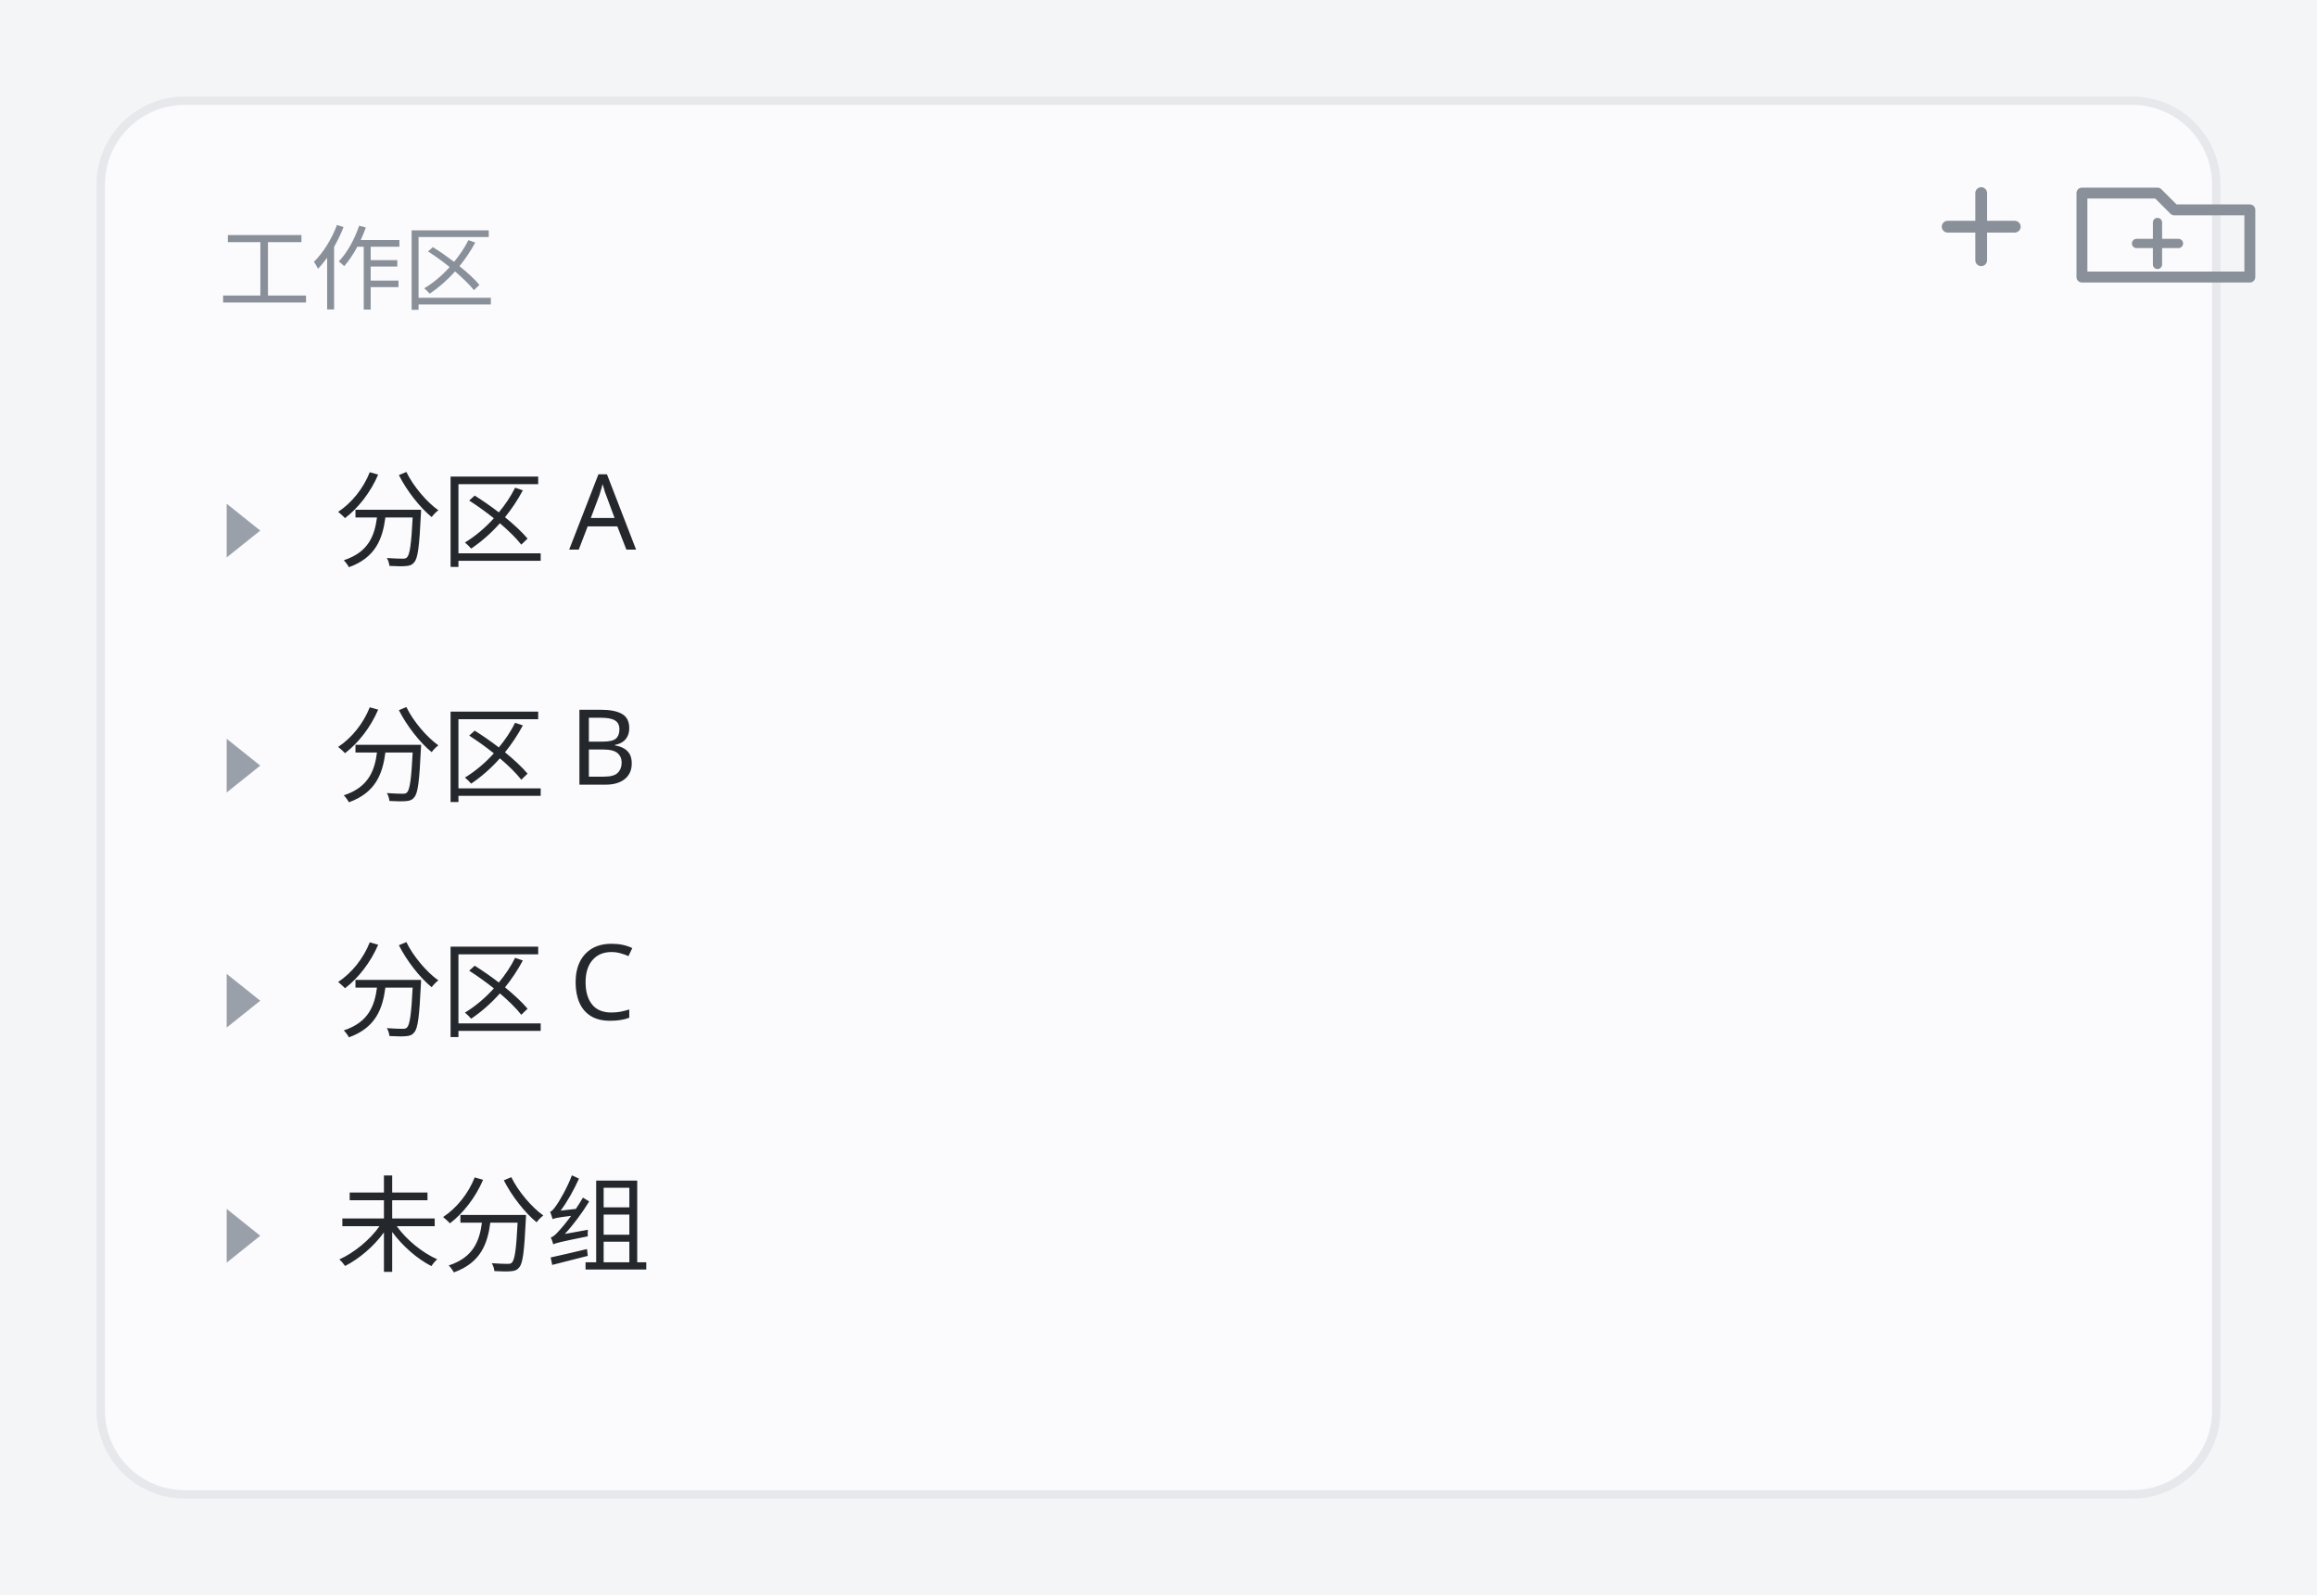
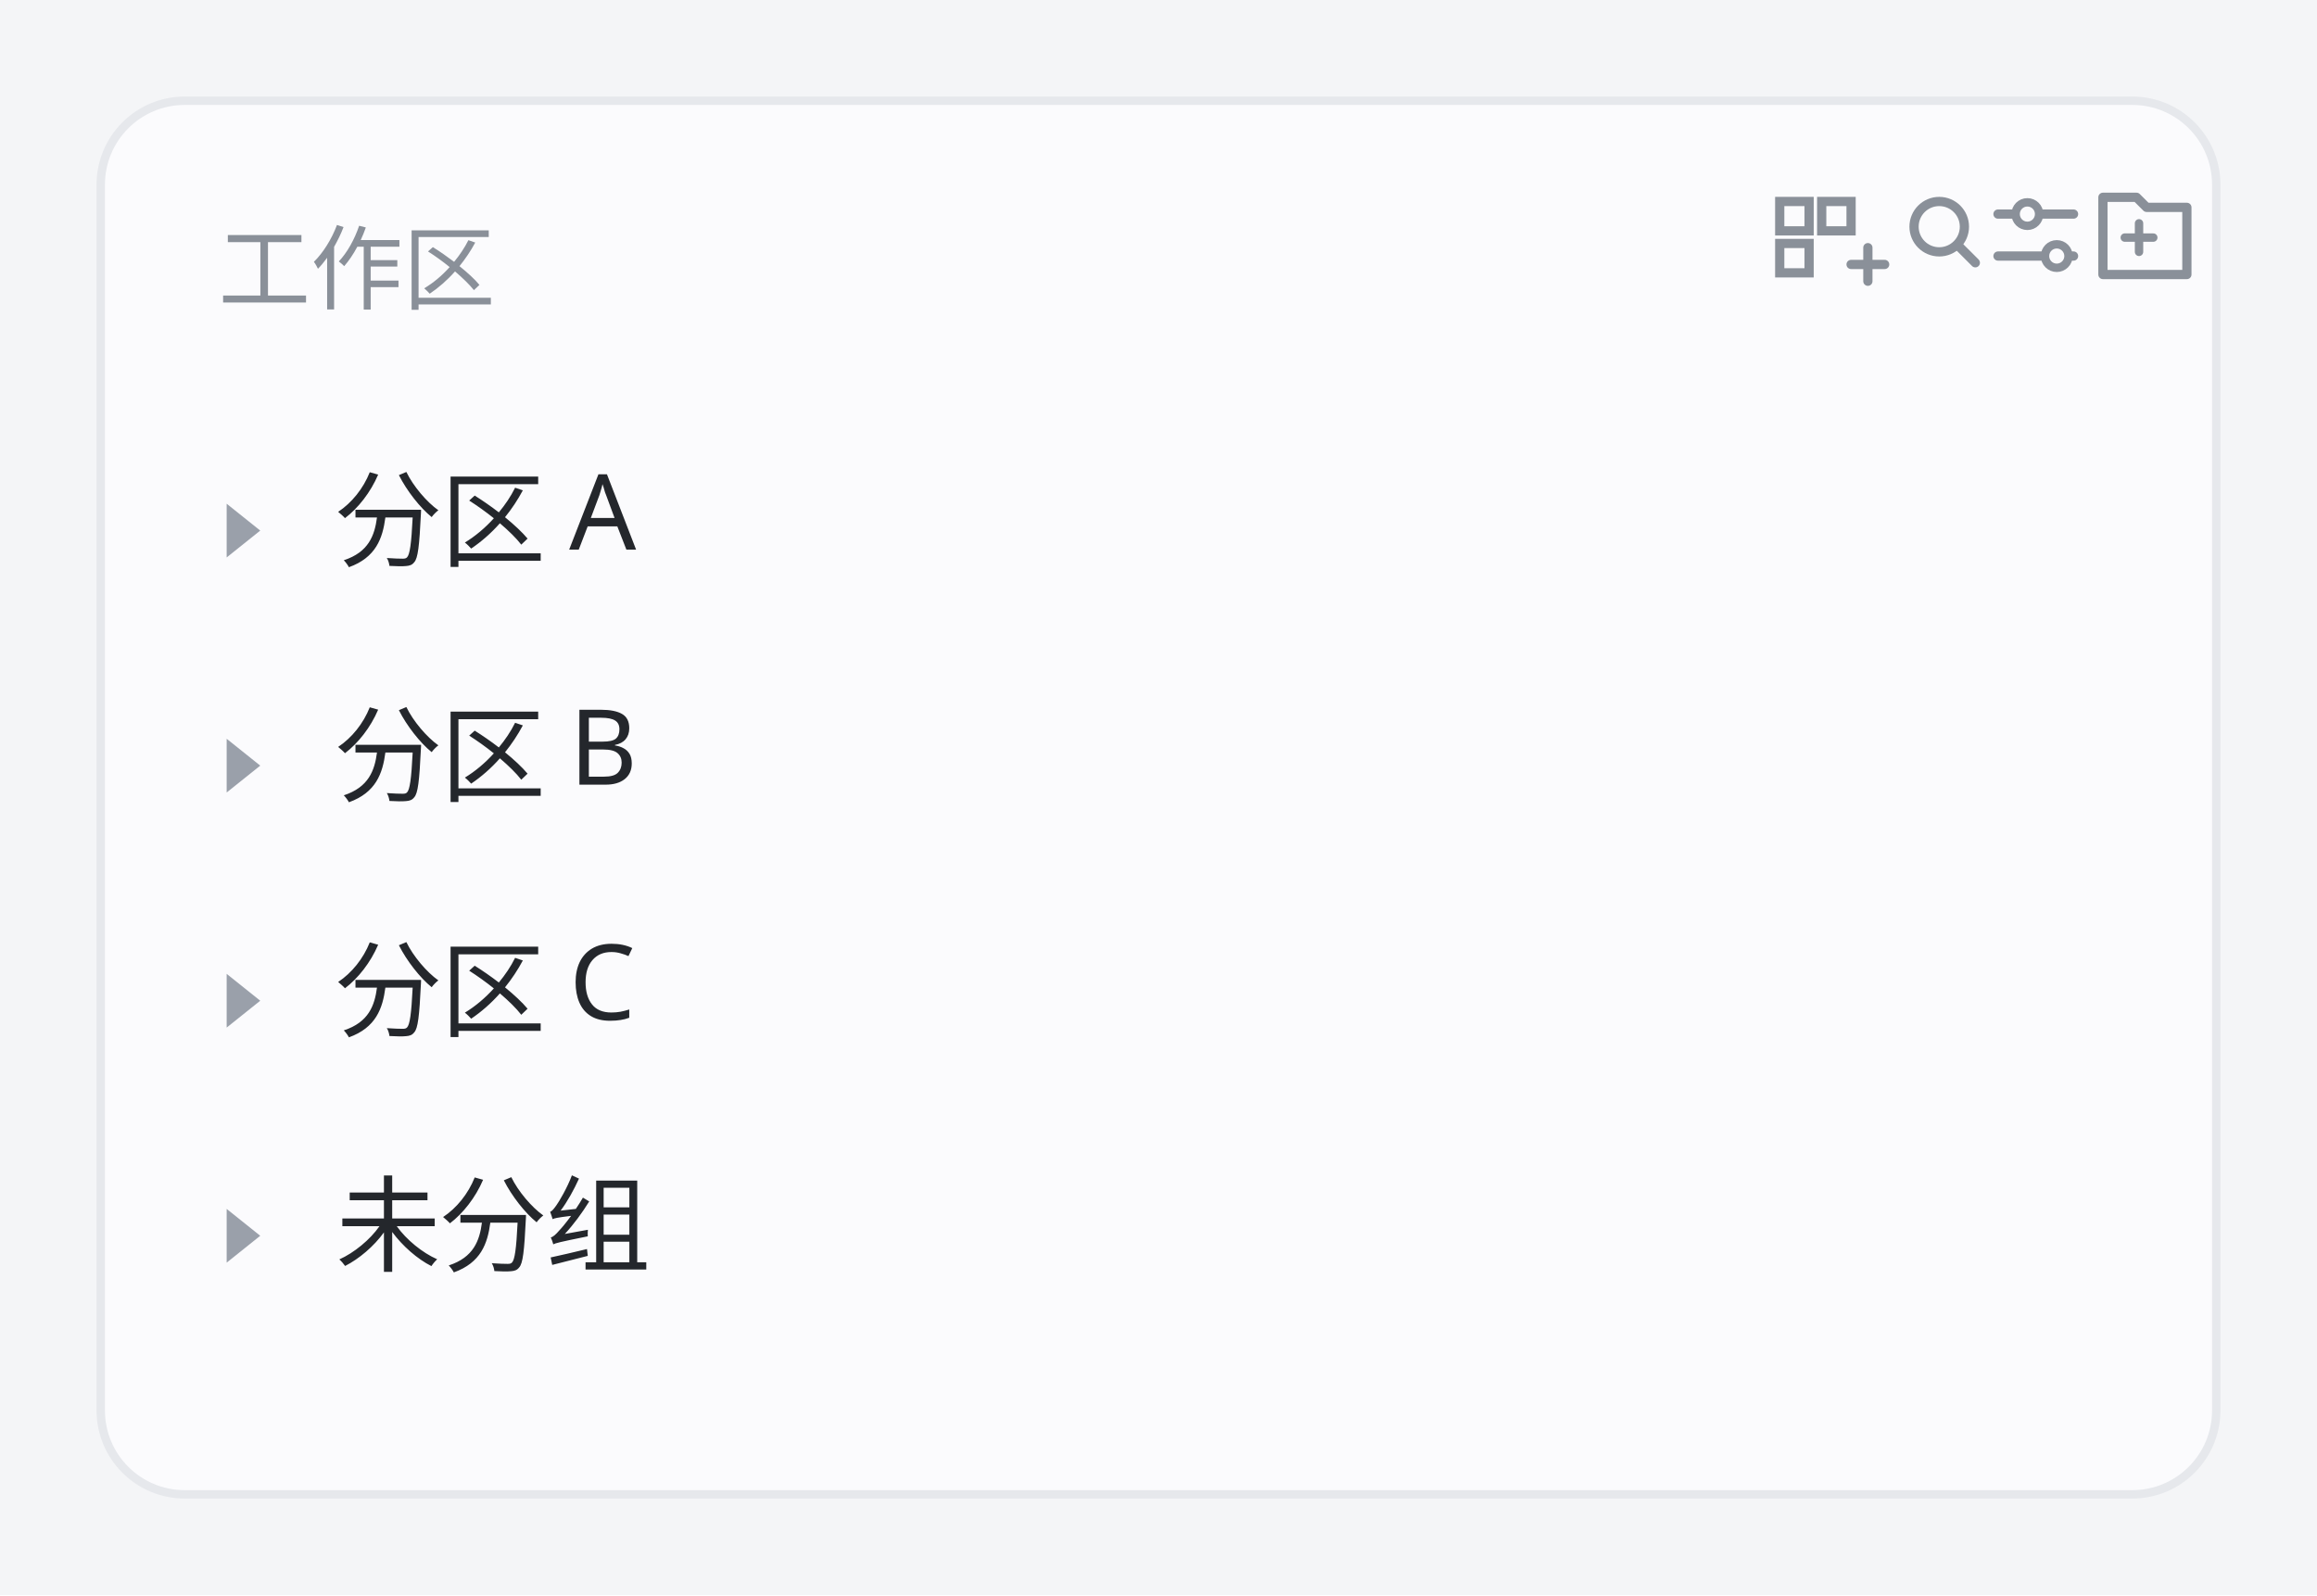
<svg xmlns="http://www.w3.org/2000/svg" width="276" height="190" viewBox="0 0 276 190" role="img" aria-label="工作区分区示意图：分区收起">
  <rect width="276" height="190" fill="#f4f5f7" />
  <rect x="12" y="12" width="252" height="166" rx="10" fill="#fbfbfd" stroke="#e6e8ec" />
  <text x="26" y="36" font-family="system-ui, 'Segoe UI', sans-serif" font-size="11" fill="#8a9099">工作区</text>
-   <path d="M232 27h8M236 23v8" stroke="#8a9099" stroke-width="1.4" stroke-linecap="round" />
-   <path d="M248 23h9l2 2h9v8h-20z" fill="none" stroke="#8a9099" stroke-width="1.3" stroke-linejoin="round" />
-   <path d="M257 26.5v5M254.5 29h5" stroke="#8a9099" stroke-width="1.1" stroke-linecap="round" />
+   <path d="M212 24h3.5v3.5H212zM217 24h3.5v3.5H217zM212 29h3.5v3.5H212z" fill="none" stroke="#8a9099" stroke-width="1.1" />
+   <path d="M220.5 31.5h4M222.5 29.5v4" stroke="#8a9099" stroke-width="1.1" stroke-linecap="round" />
+   <circle cx="231" cy="27" r="3" fill="none" stroke="#8a9099" stroke-width="1.1" />
+   <path d="M233.3 29.3l2 2" stroke="#8a9099" stroke-width="1.1" stroke-linecap="round" />
+   <path d="M238 25.5h9M238 30.5h9" stroke="#8a9099" stroke-width="1.1" stroke-linecap="round" />
+   <circle cx="241.5" cy="25.5" r="1.4" fill="#fbfbfd" stroke="#8a9099" stroke-width="1" />
+   <circle cx="245" cy="30.5" r="1.4" fill="#fbfbfd" stroke="#8a9099" stroke-width="1" />
+   <path d="M250.5 23.5h4l1.2 1.2h4.8v8h-10z" fill="none" stroke="#8a9099" stroke-width="1.1" stroke-linejoin="round" />
+   <path d="M254.8 26.6v3.4M253.1 28.3h3.4" stroke="#8a9099" stroke-width="1" stroke-linecap="round" />
  <path d="M27 60l4 3.2-4 3.2z" fill="#9aa0aa" />
  <text x="40" y="66.5" font-family="system-ui, 'Segoe UI', sans-serif" font-size="12.5" fill="#24272c">分区 A</text>
  <path d="M27 88l4 3.2-4 3.2z" fill="#9aa0aa" />
  <text x="40" y="94.5" font-family="system-ui, 'Segoe UI', sans-serif" font-size="12.5" fill="#24272c">分区 B</text>
  <path d="M27 116l4 3.2-4 3.2z" fill="#9aa0aa" />
  <text x="40" y="122.5" font-family="system-ui, 'Segoe UI', sans-serif" font-size="12.5" fill="#24272c">分区 C</text>
  <path d="M27 144l4 3.2-4 3.2z" fill="#9aa0aa" />
  <text x="40" y="150.5" font-family="system-ui, 'Segoe UI', sans-serif" font-size="12.5" fill="#24272c">未分组</text>
</svg>
